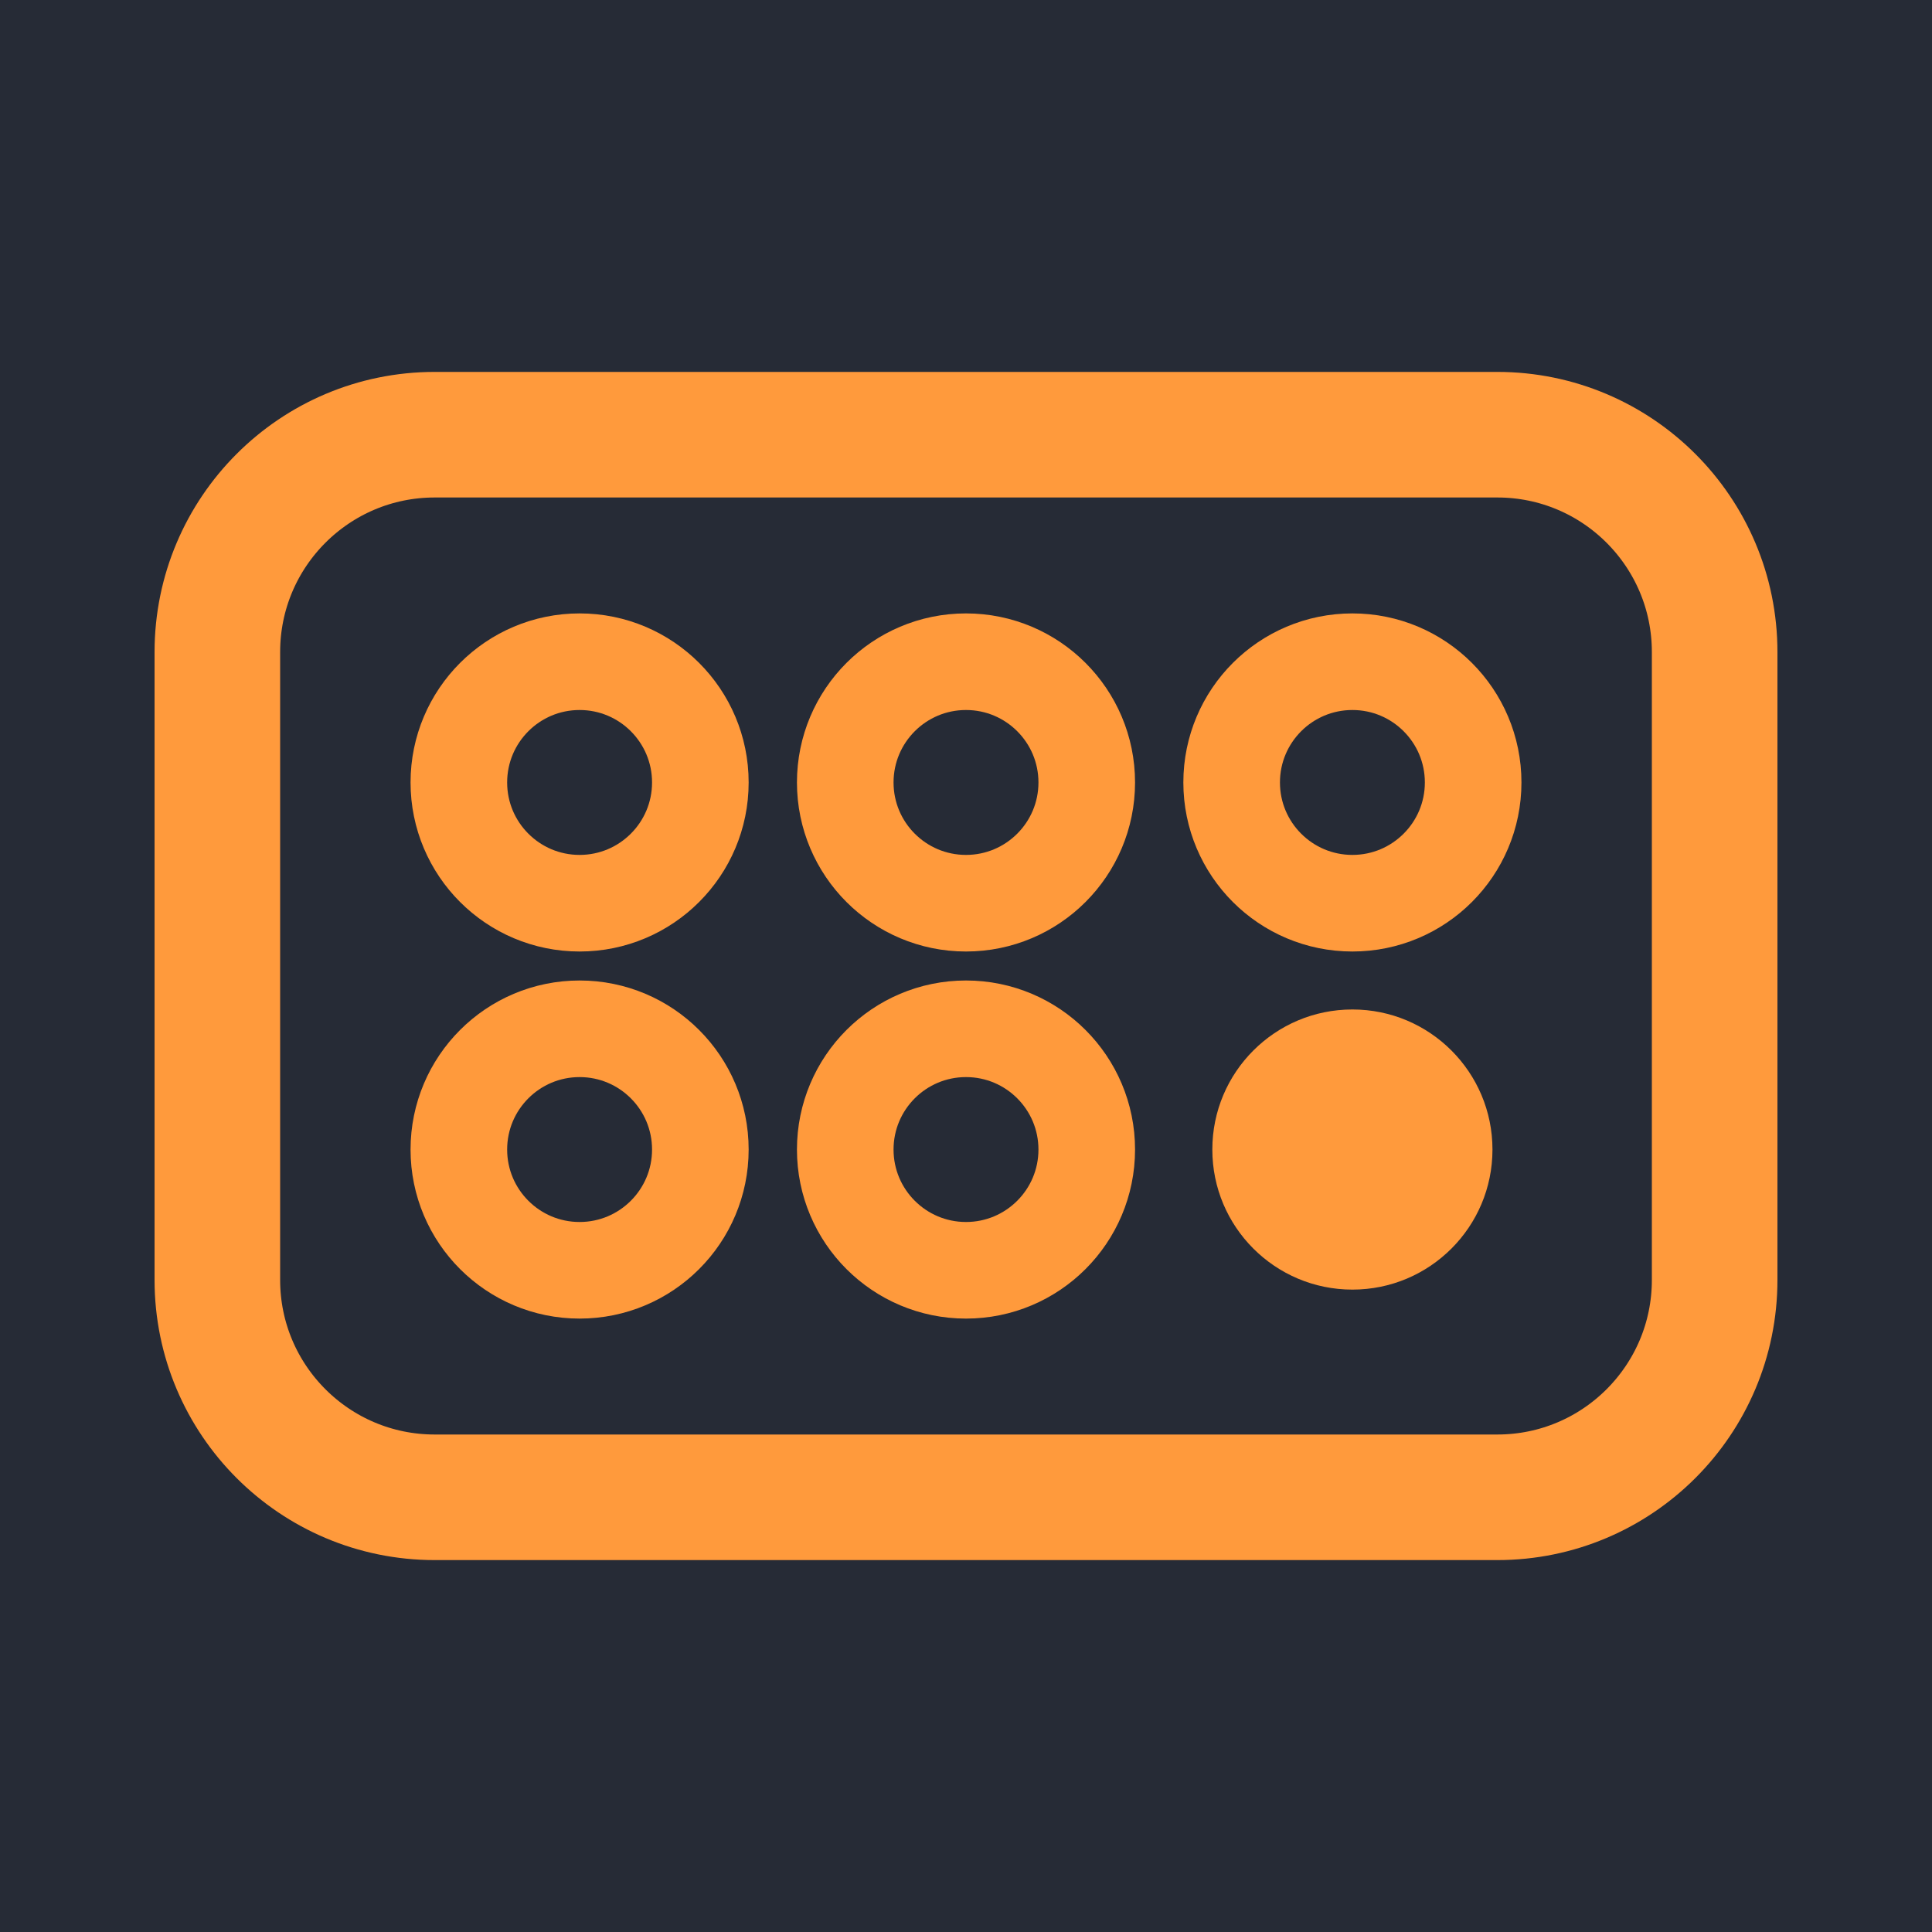
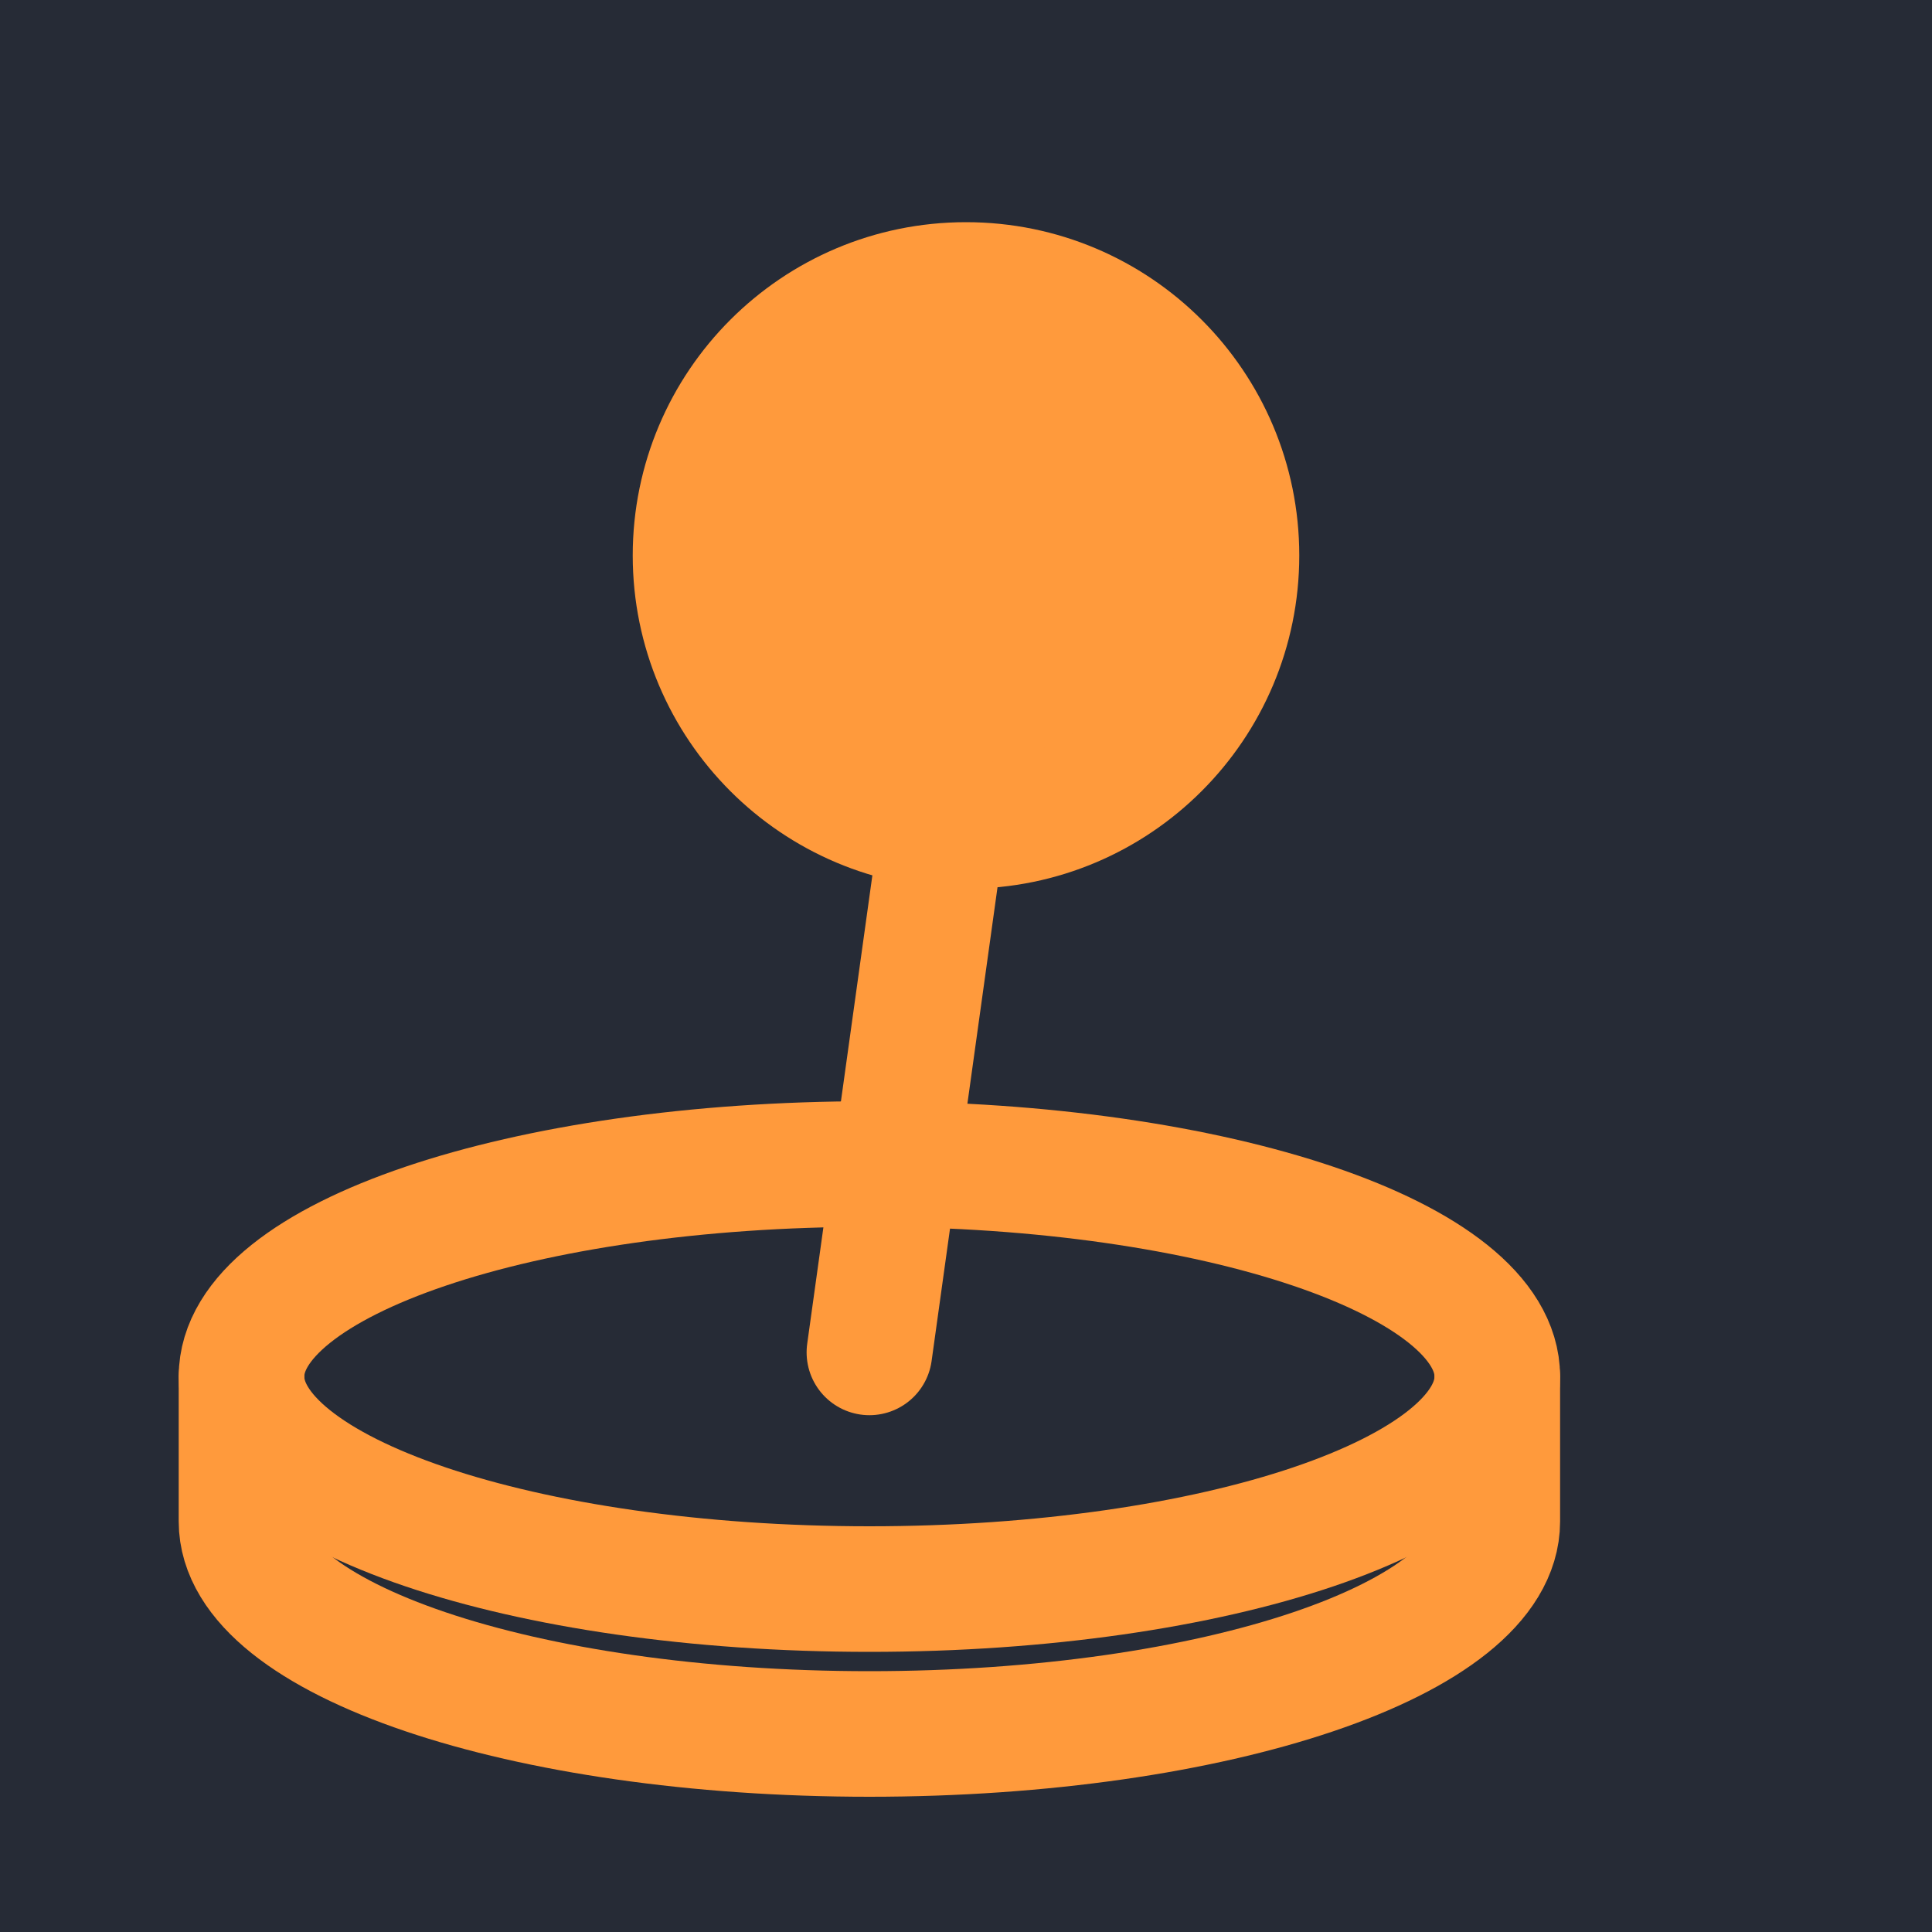
<svg xmlns="http://www.w3.org/2000/svg" width="40" height="40" viewBox="0 0 40 40" fill="none" stroke-linecap="round" stroke-linejoin="round">
  <rect width="40" height="40" fill="#262b36" />
  <g transform="translate(20 20) scale(1) translate(-20 -20)" stroke="#ff9a3c" stroke-width="2.6">
-     <rect x="4.5" y="9" width="31" height="22" rx="4.5" />
-     <g stroke-width="2">
-       <circle cx="12" cy="16.2" r="2.5" />
-       <circle cx="20" cy="16.2" r="2.5" />
-       <circle cx="28" cy="16.2" r="2.5" />
-       <circle cx="12" cy="23.8" r="2.5" />
-       <circle cx="20" cy="23.8" r="2.5" />
-       <circle cx="28" cy="23.8" r="2.9" fill="#ff9a3c" stroke="none" />
-     </g>
+     <ellipse cx="18" cy="28.5" rx="13" ry="4.4" />
+     <path d="M5 28.5 v3 a13 4.4 0 0 0 26 0 v-3" />
+     <path d="M18 28 L19.6 16.5" />
+     <circle cx="20" cy="11.5" r="5.6" fill="#ff9a3c" />
  </g>
</svg>
